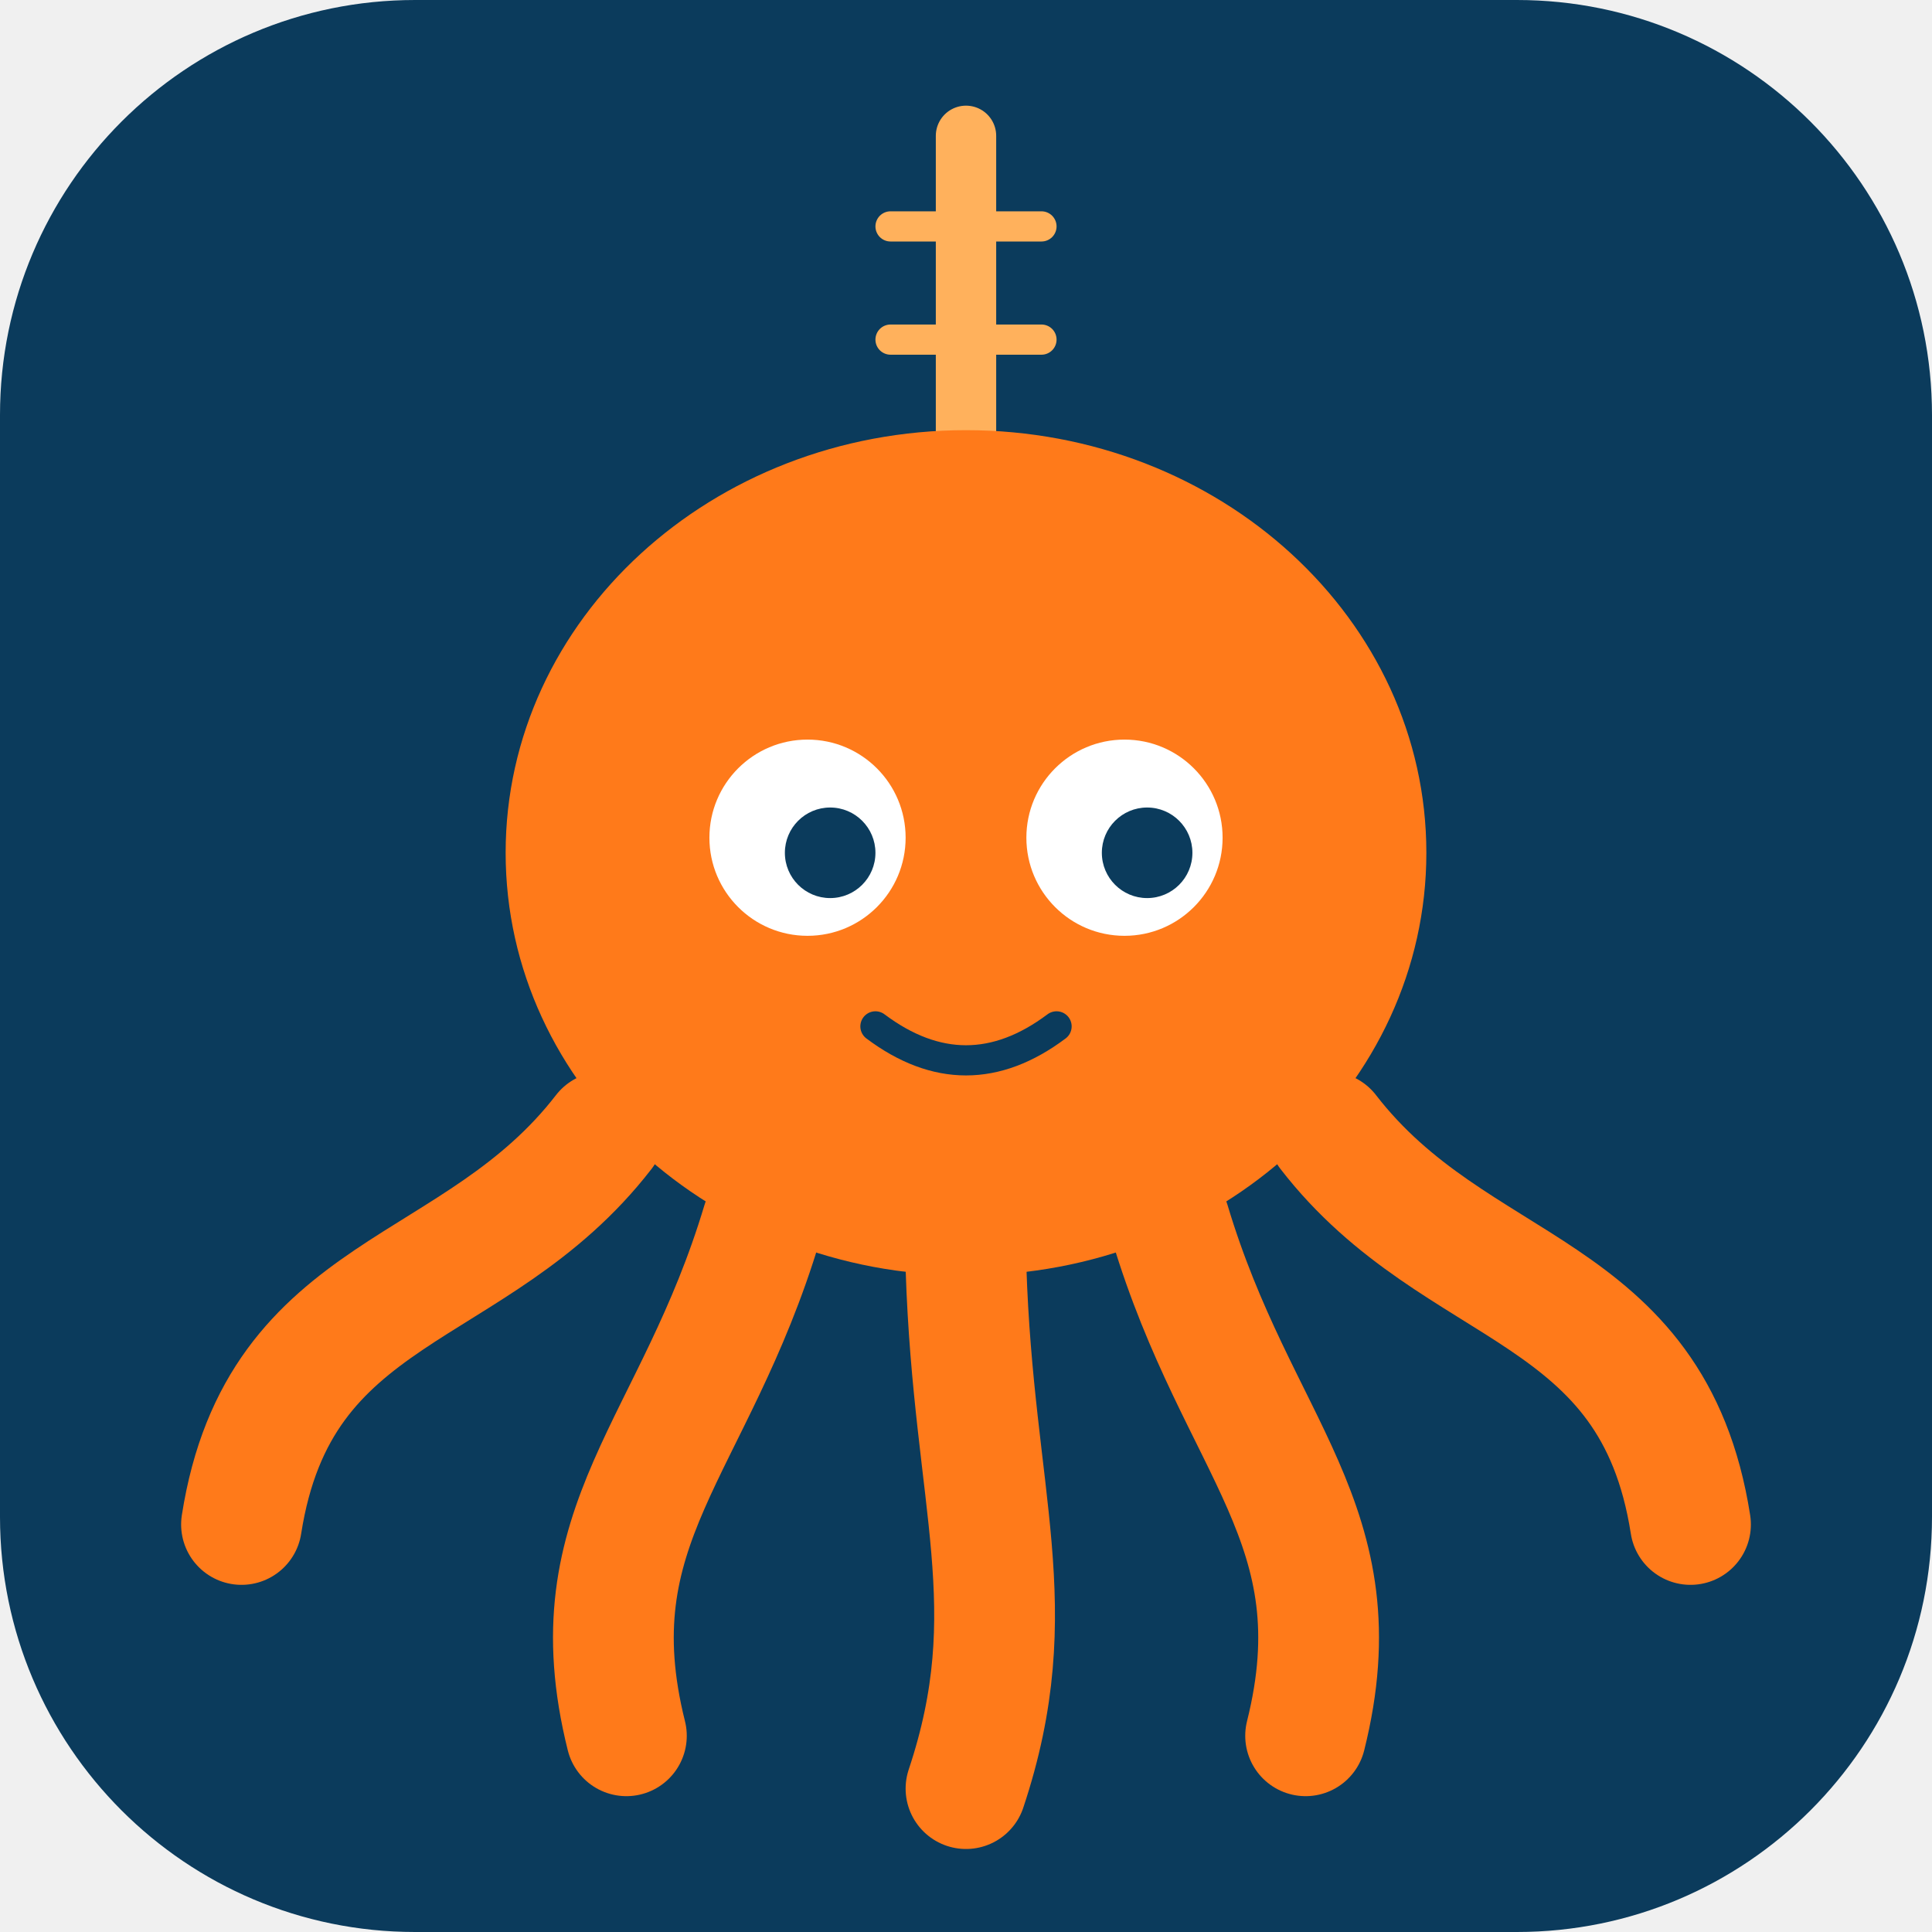
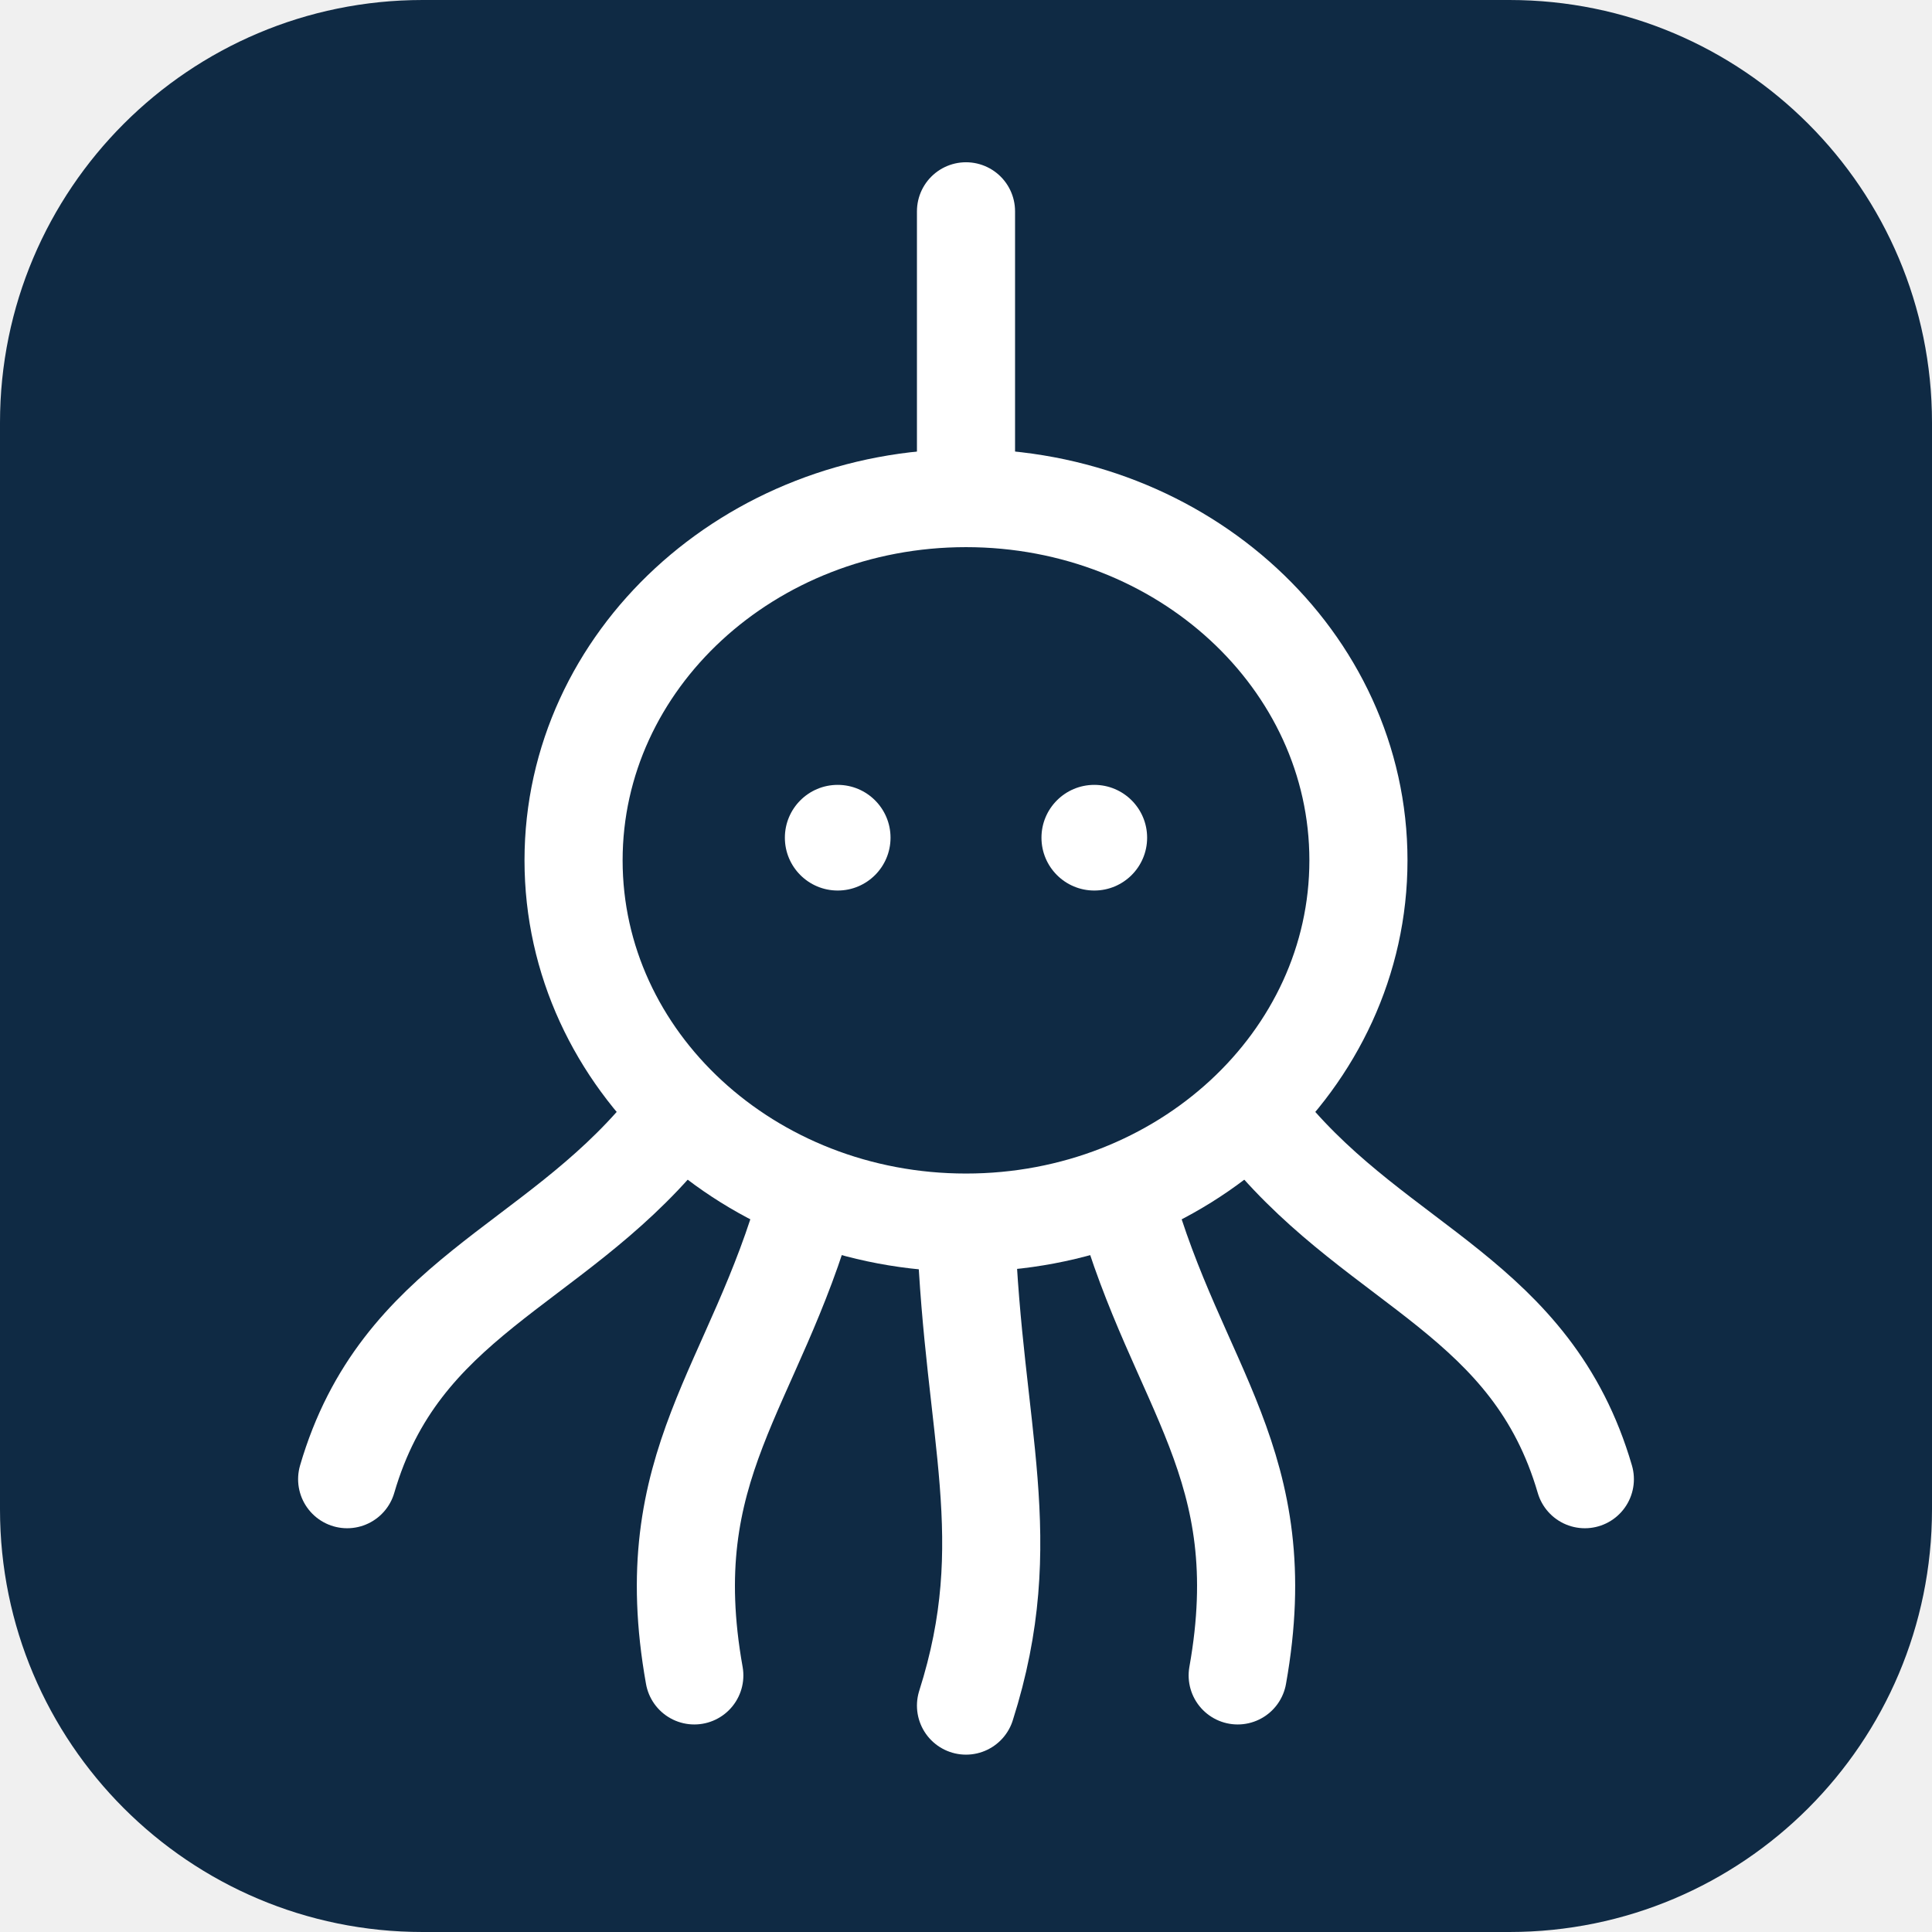
<svg xmlns="http://www.w3.org/2000/svg" viewBox="0 0 512 512" width="512" height="512">
-   <rect width="512" height="512" rx="110" fill="#0b3b5c" />
-   <path d="M256 36v96" stroke="#ffb15c" stroke-width="16" stroke-linecap="round" />
-   <path d="M236 60h40M236 90h40" stroke="#ffb15c" stroke-width="8" stroke-linecap="round" />
-   <ellipse cx="256" cy="226" rx="122" ry="112" fill="#ff7a1a" />
-   <circle cx="214" cy="222" r="26" fill="#fff" />
-   <circle cx="298" cy="222" r="26" fill="#fff" />
-   <circle cx="220" cy="226" r="12" fill="#0b3b5c" />
-   <circle cx="304" cy="226" r="12" fill="#0b3b5c" />
-   <path d="M232 272q24 18 48 0" stroke="#0b3b5c" stroke-width="8" fill="none" stroke-linecap="round" />
-   <g fill="none" stroke="#ff7a1a" stroke-width="32" stroke-linecap="round">
-     <path d="M160 300c-34 44-86 40-96 104" />
-     <path d="M202 324c-18 60-50 80-36 136" />
-     <path d="M256 336c2 62 16 90 0 138" />
-     <path d="M310 324c18 60 50 80 36 136" />
-     <path d="M352 300c34 44 86 40 96 104" />
+   <rect width="512" height="512" rx="112" fill="#0f2a44" />
+   <g fill="none" stroke="#ffffff" stroke-width="26" stroke-linecap="round" stroke-linejoin="round">
+     <path d="M256 56v72" />
+     <ellipse cx="256" cy="228" rx="104" ry="96" />
+     <path d="M176 300c-30 36-70 44-84 92" />
+     <path d="M214 318c-14 50-40 70-30 126" />
+     <path d="M256 326c2 54 14 82 0 126" />
+     <path d="M298 318c14 50 40 70 30 126" />
+     <path d="M336 300c30 36 70 44 84 92" />
  </g>
+   <circle cx="222" cy="222" r="14" fill="#ffffff" />
+   <circle cx="290" cy="222" r="14" fill="#ffffff" />
</svg>
